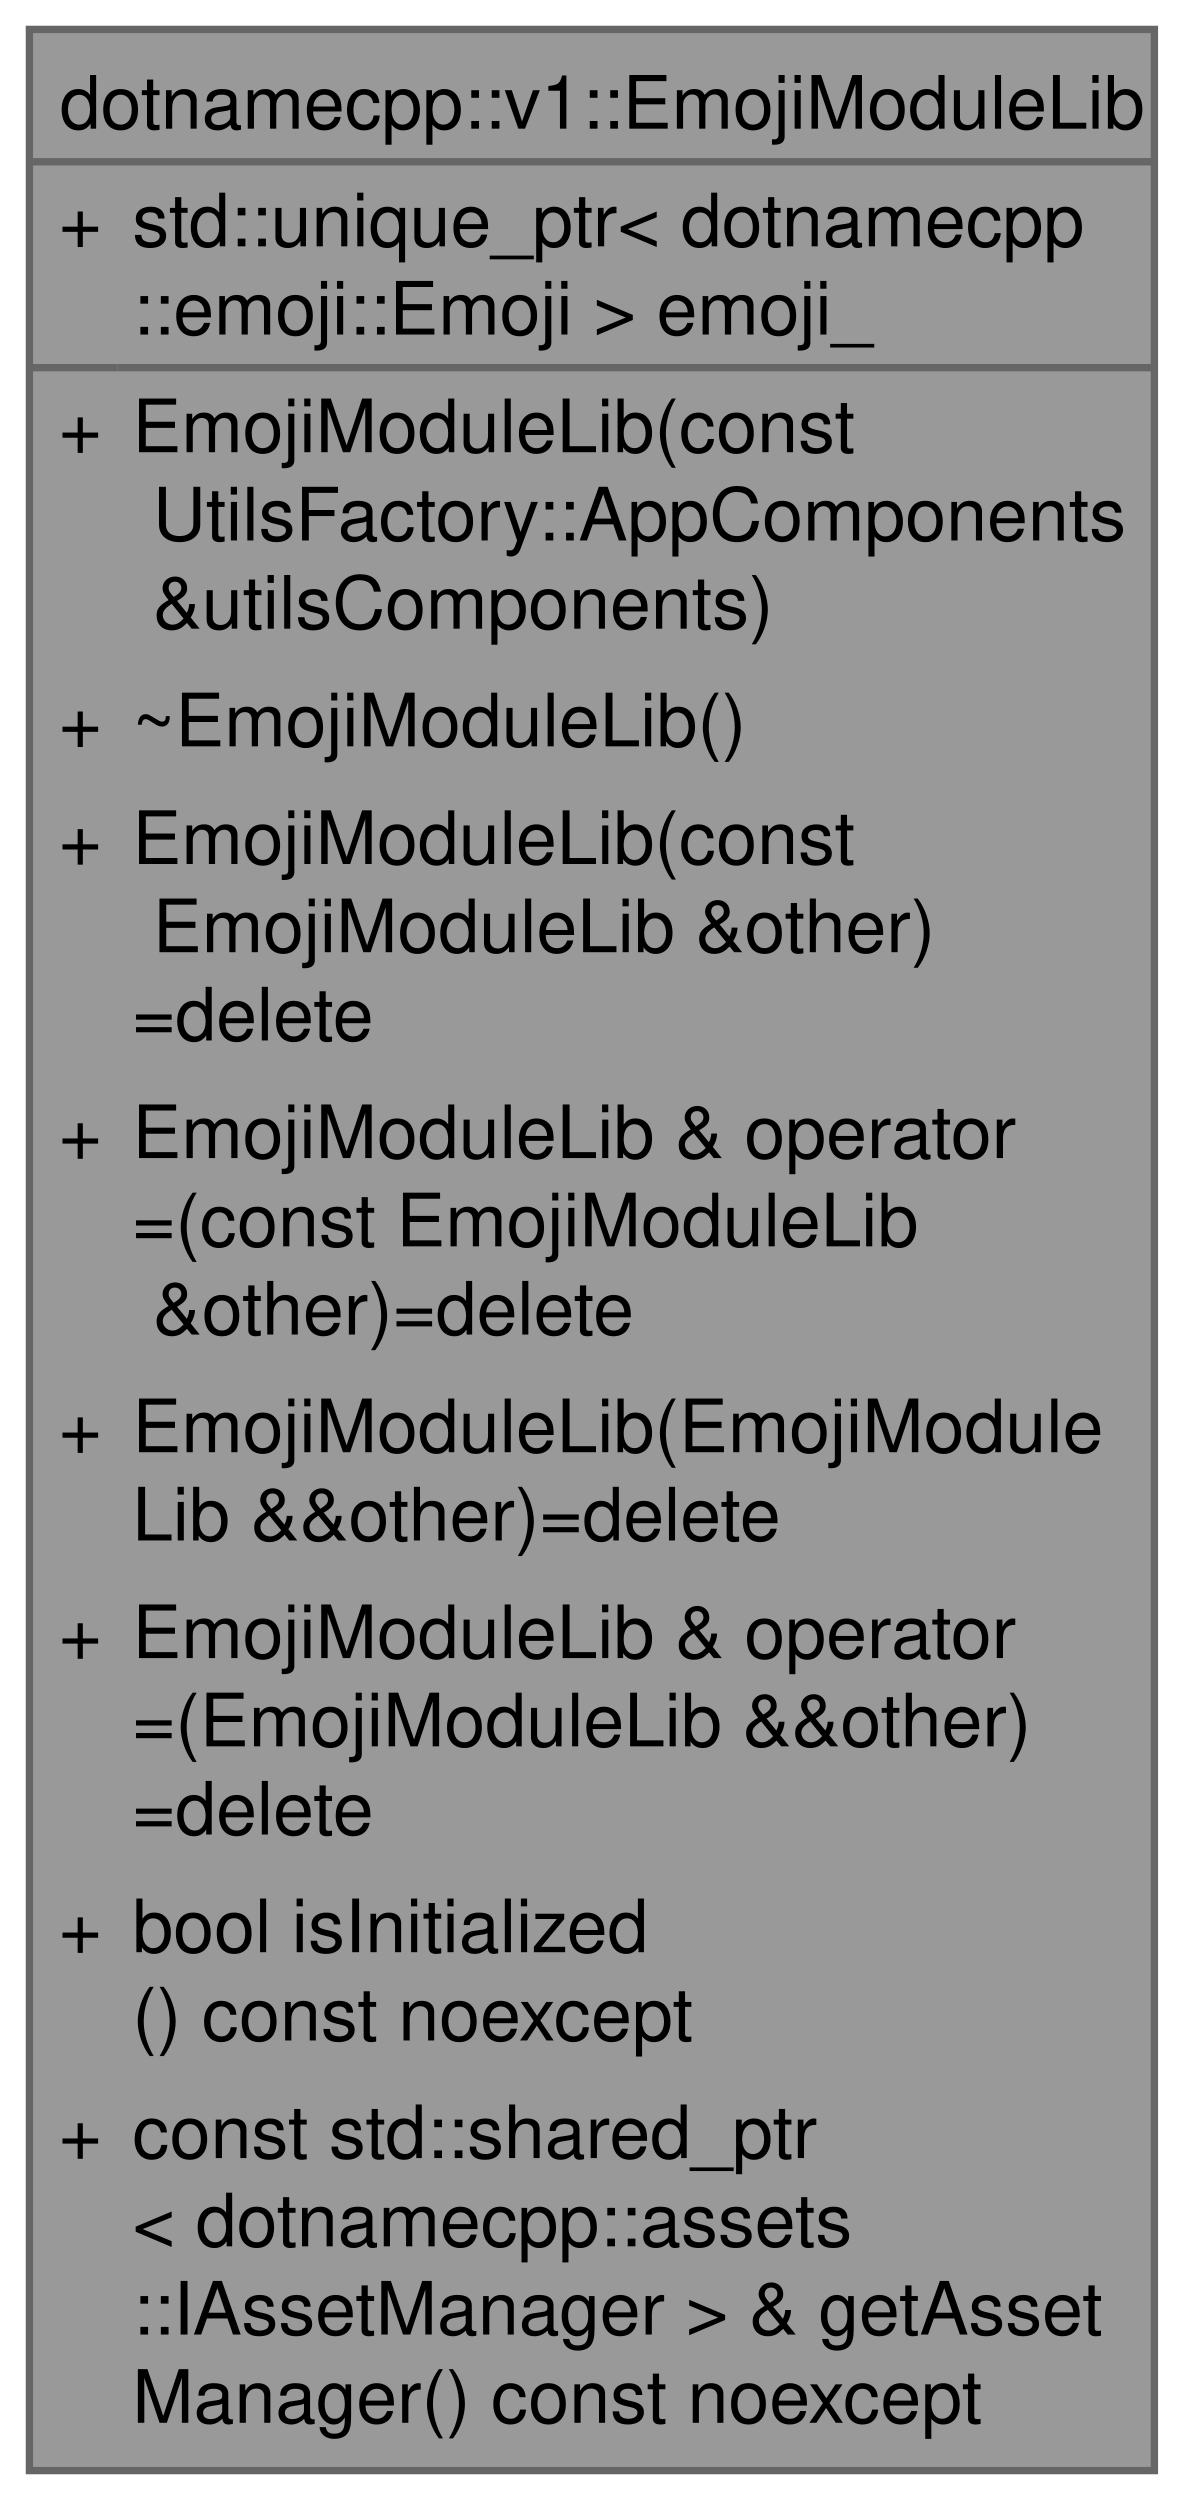
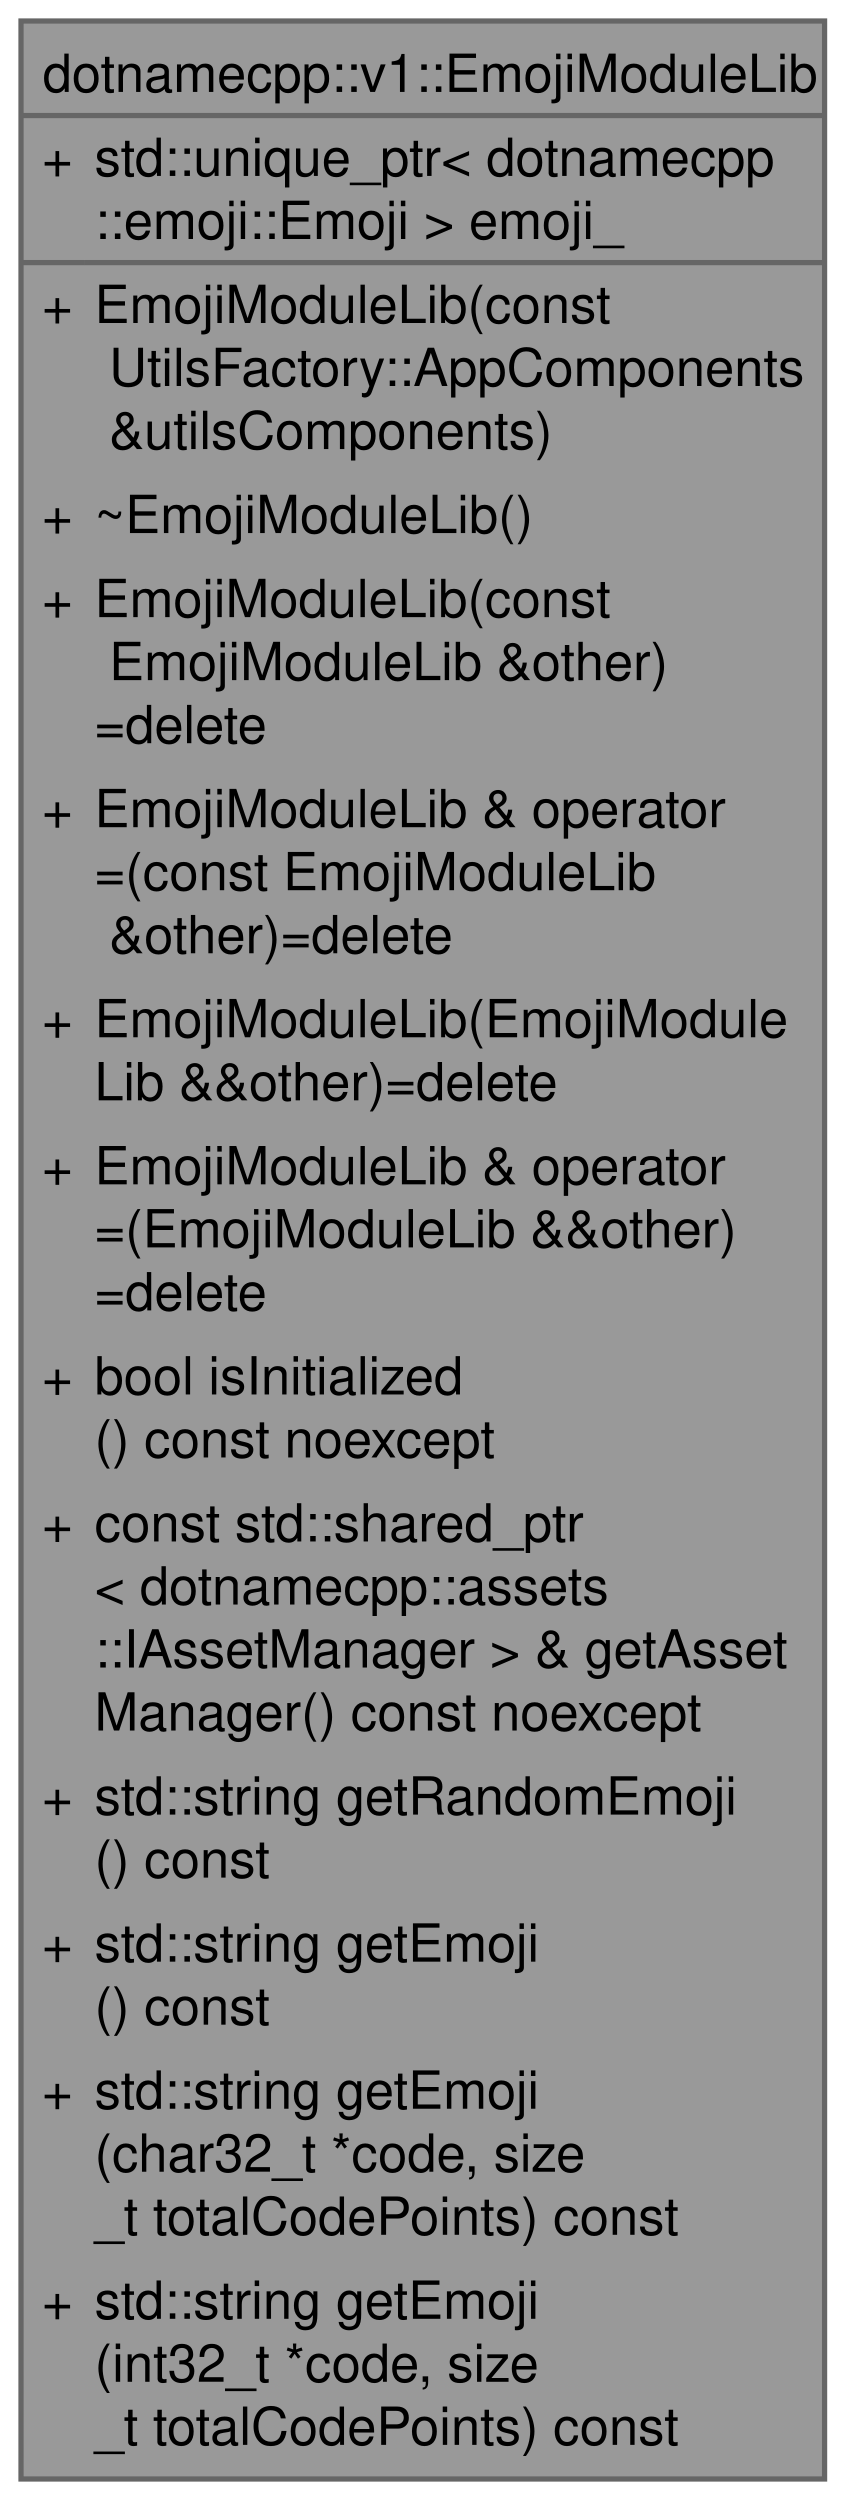
- <svg xmlns="http://www.w3.org/2000/svg" xmlns:xlink="http://www.w3.org/1999/xlink" width="161pt" height="340pt" viewBox="0.00 0.00 161.00 340.00">
-   <g id="graph0" class="graph" transform="scale(1 1) rotate(0) translate(4 336)">
+ <svg xmlns="http://www.w3.org/2000/svg" xmlns:xlink="http://www.w3.org/1999/xlink" width="161pt" height="476pt" viewBox="0.00 0.00 161.00 476.00">
+   <g id="graph0" class="graph" transform="scale(1 1) rotate(0) translate(4 472)">
    <g id="Node000001" class="node">
      <g id="a_Node000001">
        <a xlink:title=" ">
-           <polygon fill="#999999" stroke="none" points="153,-332 0,-332 0,0 153,0 153,-332" />
-           <text xml:space="preserve" text-anchor="start" x="4.12" y="-318.5" font-family="Helvetica,sans-Serif" font-size="10.00">dotnamecpp::v1::EmojiModuleLib</text>
-           <text xml:space="preserve" text-anchor="start" x="4" y="-302.5" font-family="Helvetica,sans-Serif" font-size="10.00">+</text>
-           <text xml:space="preserve" text-anchor="start" x="14" y="-302.5" font-family="Helvetica,sans-Serif" font-size="10.00">std::unique_ptr&lt; dotnamecpp</text>
-           <text xml:space="preserve" text-anchor="start" x="14" y="-290.5" font-family="Helvetica,sans-Serif" font-size="10.00">::emoji::Emoji &gt; emoji_</text>
+           <polygon fill="#999999" stroke="none" points="153,-468 0,-468 0,0 153,0 153,-468" />
+           <text xml:space="preserve" text-anchor="start" x="4.12" y="-454.5" font-family="Helvetica,sans-Serif" font-size="10.00">dotnamecpp::v1::EmojiModuleLib</text>
+           <text xml:space="preserve" text-anchor="start" x="4" y="-438.5" font-family="Helvetica,sans-Serif" font-size="10.00">+</text>
+           <text xml:space="preserve" text-anchor="start" x="14" y="-438.5" font-family="Helvetica,sans-Serif" font-size="10.00">std::unique_ptr&lt; dotnamecpp</text>
+           <text xml:space="preserve" text-anchor="start" x="14" y="-426.5" font-family="Helvetica,sans-Serif" font-size="10.00">::emoji::Emoji &gt; emoji_</text>
+           <text xml:space="preserve" text-anchor="start" x="4" y="-410.5" font-family="Helvetica,sans-Serif" font-size="10.00">+</text>
+           <text xml:space="preserve" text-anchor="start" x="14" y="-410.5" font-family="Helvetica,sans-Serif" font-size="10.00">EmojiModuleLib(const</text>
+           <text xml:space="preserve" text-anchor="start" x="14" y="-398.5" font-family="Helvetica,sans-Serif" font-size="10.00"> UtilsFactory::AppComponents</text>
+           <text xml:space="preserve" text-anchor="start" x="14" y="-386.5" font-family="Helvetica,sans-Serif" font-size="10.00"> &amp;utilsComponents)</text>
+           <text xml:space="preserve" text-anchor="start" x="4" y="-370.5" font-family="Helvetica,sans-Serif" font-size="10.00">+</text>
+           <text xml:space="preserve" text-anchor="start" x="14" y="-370.5" font-family="Helvetica,sans-Serif" font-size="10.00">~EmojiModuleLib()</text>
+           <text xml:space="preserve" text-anchor="start" x="4" y="-354.5" font-family="Helvetica,sans-Serif" font-size="10.00">+</text>
+           <text xml:space="preserve" text-anchor="start" x="14" y="-354.5" font-family="Helvetica,sans-Serif" font-size="10.00">EmojiModuleLib(const</text>
+           <text xml:space="preserve" text-anchor="start" x="14" y="-342.5" font-family="Helvetica,sans-Serif" font-size="10.00"> EmojiModuleLib &amp;other)</text>
+           <text xml:space="preserve" text-anchor="start" x="14" y="-330.5" font-family="Helvetica,sans-Serif" font-size="10.00">=delete</text>
+           <text xml:space="preserve" text-anchor="start" x="4" y="-314.5" font-family="Helvetica,sans-Serif" font-size="10.00">+</text>
+           <text xml:space="preserve" text-anchor="start" x="14" y="-314.5" font-family="Helvetica,sans-Serif" font-size="10.00">EmojiModuleLib &amp; operator</text>
+           <text xml:space="preserve" text-anchor="start" x="14" y="-302.5" font-family="Helvetica,sans-Serif" font-size="10.00">=(const EmojiModuleLib</text>
+           <text xml:space="preserve" text-anchor="start" x="14" y="-290.5" font-family="Helvetica,sans-Serif" font-size="10.00"> &amp;other)=delete</text>
          <text xml:space="preserve" text-anchor="start" x="4" y="-274.5" font-family="Helvetica,sans-Serif" font-size="10.00">+</text>
-           <text xml:space="preserve" text-anchor="start" x="14" y="-274.5" font-family="Helvetica,sans-Serif" font-size="10.00">EmojiModuleLib(const</text>
-           <text xml:space="preserve" text-anchor="start" x="14" y="-262.5" font-family="Helvetica,sans-Serif" font-size="10.00"> UtilsFactory::AppComponents</text>
-           <text xml:space="preserve" text-anchor="start" x="14" y="-250.5" font-family="Helvetica,sans-Serif" font-size="10.00"> &amp;utilsComponents)</text>
-           <text xml:space="preserve" text-anchor="start" x="4" y="-234.5" font-family="Helvetica,sans-Serif" font-size="10.00">+</text>
-           <text xml:space="preserve" text-anchor="start" x="14" y="-234.5" font-family="Helvetica,sans-Serif" font-size="10.00">~EmojiModuleLib()</text>
-           <text xml:space="preserve" text-anchor="start" x="4" y="-218.5" font-family="Helvetica,sans-Serif" font-size="10.00">+</text>
-           <text xml:space="preserve" text-anchor="start" x="14" y="-218.5" font-family="Helvetica,sans-Serif" font-size="10.00">EmojiModuleLib(const</text>
-           <text xml:space="preserve" text-anchor="start" x="14" y="-206.5" font-family="Helvetica,sans-Serif" font-size="10.00"> EmojiModuleLib &amp;other)</text>
-           <text xml:space="preserve" text-anchor="start" x="14" y="-194.5" font-family="Helvetica,sans-Serif" font-size="10.00">=delete</text>
+           <text xml:space="preserve" text-anchor="start" x="14" y="-274.5" font-family="Helvetica,sans-Serif" font-size="10.00">EmojiModuleLib(EmojiModule</text>
+           <text xml:space="preserve" text-anchor="start" x="14" y="-262.5" font-family="Helvetica,sans-Serif" font-size="10.00">Lib &amp;&amp;other)=delete</text>
+           <text xml:space="preserve" text-anchor="start" x="4" y="-246.5" font-family="Helvetica,sans-Serif" font-size="10.00">+</text>
+           <text xml:space="preserve" text-anchor="start" x="14" y="-246.5" font-family="Helvetica,sans-Serif" font-size="10.00">EmojiModuleLib &amp; operator</text>
+           <text xml:space="preserve" text-anchor="start" x="14" y="-234.5" font-family="Helvetica,sans-Serif" font-size="10.00">=(EmojiModuleLib &amp;&amp;other)</text>
+           <text xml:space="preserve" text-anchor="start" x="14" y="-222.5" font-family="Helvetica,sans-Serif" font-size="10.00">=delete</text>
+           <text xml:space="preserve" text-anchor="start" x="4" y="-206.5" font-family="Helvetica,sans-Serif" font-size="10.00">+</text>
+           <text xml:space="preserve" text-anchor="start" x="14" y="-206.5" font-family="Helvetica,sans-Serif" font-size="10.00">bool isInitialized</text>
+           <text xml:space="preserve" text-anchor="start" x="14" y="-194.5" font-family="Helvetica,sans-Serif" font-size="10.00">() const noexcept</text>
          <text xml:space="preserve" text-anchor="start" x="4" y="-178.5" font-family="Helvetica,sans-Serif" font-size="10.00">+</text>
-           <text xml:space="preserve" text-anchor="start" x="14" y="-178.5" font-family="Helvetica,sans-Serif" font-size="10.00">EmojiModuleLib &amp; operator</text>
-           <text xml:space="preserve" text-anchor="start" x="14" y="-166.5" font-family="Helvetica,sans-Serif" font-size="10.00">=(const EmojiModuleLib</text>
-           <text xml:space="preserve" text-anchor="start" x="14" y="-154.5" font-family="Helvetica,sans-Serif" font-size="10.00"> &amp;other)=delete</text>
-           <text xml:space="preserve" text-anchor="start" x="4" y="-138.5" font-family="Helvetica,sans-Serif" font-size="10.00">+</text>
-           <text xml:space="preserve" text-anchor="start" x="14" y="-138.5" font-family="Helvetica,sans-Serif" font-size="10.00">EmojiModuleLib(EmojiModule</text>
-           <text xml:space="preserve" text-anchor="start" x="14" y="-126.5" font-family="Helvetica,sans-Serif" font-size="10.00">Lib &amp;&amp;other)=delete</text>
-           <text xml:space="preserve" text-anchor="start" x="4" y="-110.5" font-family="Helvetica,sans-Serif" font-size="10.00">+</text>
-           <text xml:space="preserve" text-anchor="start" x="14" y="-110.5" font-family="Helvetica,sans-Serif" font-size="10.00">EmojiModuleLib &amp; operator</text>
-           <text xml:space="preserve" text-anchor="start" x="14" y="-98.5" font-family="Helvetica,sans-Serif" font-size="10.00">=(EmojiModuleLib &amp;&amp;other)</text>
-           <text xml:space="preserve" text-anchor="start" x="14" y="-86.5" font-family="Helvetica,sans-Serif" font-size="10.00">=delete</text>
+           <text xml:space="preserve" text-anchor="start" x="14" y="-178.5" font-family="Helvetica,sans-Serif" font-size="10.00">const std::shared_ptr</text>
+           <text xml:space="preserve" text-anchor="start" x="14" y="-166.5" font-family="Helvetica,sans-Serif" font-size="10.00">&lt; dotnamecpp::assets</text>
+           <text xml:space="preserve" text-anchor="start" x="14" y="-154.5" font-family="Helvetica,sans-Serif" font-size="10.00">::IAssetManager &gt; &amp; getAsset</text>
+           <text xml:space="preserve" text-anchor="start" x="14" y="-142.5" font-family="Helvetica,sans-Serif" font-size="10.00">Manager() const noexcept</text>
+           <text xml:space="preserve" text-anchor="start" x="4" y="-126.5" font-family="Helvetica,sans-Serif" font-size="10.00">+</text>
+           <text xml:space="preserve" text-anchor="start" x="14" y="-126.5" font-family="Helvetica,sans-Serif" font-size="10.00">std::string getRandomEmoji</text>
+           <text xml:space="preserve" text-anchor="start" x="14" y="-114.5" font-family="Helvetica,sans-Serif" font-size="10.00">() const</text>
+           <text xml:space="preserve" text-anchor="start" x="4" y="-98.5" font-family="Helvetica,sans-Serif" font-size="10.00">+</text>
+           <text xml:space="preserve" text-anchor="start" x="14" y="-98.5" font-family="Helvetica,sans-Serif" font-size="10.00">std::string getEmoji</text>
+           <text xml:space="preserve" text-anchor="start" x="14" y="-86.5" font-family="Helvetica,sans-Serif" font-size="10.00">() const</text>
          <text xml:space="preserve" text-anchor="start" x="4" y="-70.5" font-family="Helvetica,sans-Serif" font-size="10.00">+</text>
-           <text xml:space="preserve" text-anchor="start" x="14" y="-70.5" font-family="Helvetica,sans-Serif" font-size="10.00">bool isInitialized</text>
-           <text xml:space="preserve" text-anchor="start" x="14" y="-58.5" font-family="Helvetica,sans-Serif" font-size="10.00">() const noexcept</text>
-           <text xml:space="preserve" text-anchor="start" x="4" y="-42.5" font-family="Helvetica,sans-Serif" font-size="10.00">+</text>
-           <text xml:space="preserve" text-anchor="start" x="14" y="-42.5" font-family="Helvetica,sans-Serif" font-size="10.00">const std::shared_ptr</text>
-           <text xml:space="preserve" text-anchor="start" x="14" y="-30.5" font-family="Helvetica,sans-Serif" font-size="10.00">&lt; dotnamecpp::assets</text>
-           <text xml:space="preserve" text-anchor="start" x="14" y="-18.5" font-family="Helvetica,sans-Serif" font-size="10.00">::IAssetManager &gt; &amp; getAsset</text>
-           <text xml:space="preserve" text-anchor="start" x="14" y="-6.5" font-family="Helvetica,sans-Serif" font-size="10.00">Manager() const noexcept</text>
-           <polygon fill="#666666" stroke="#666666" points="0,-314 0,-314 153,-314 153,-314 0,-314" />
-           <polygon fill="#666666" stroke="#666666" points="0,-286 0,-286 12,-286 12,-286 0,-286" />
-           <polygon fill="#666666" stroke="#666666" points="12,-286 12,-286 153,-286 153,-286 12,-286" />
-           <polygon fill="none" stroke="#666666" points="0,0 0,-332 153,-332 153,0 0,0" />
+           <text xml:space="preserve" text-anchor="start" x="14" y="-70.5" font-family="Helvetica,sans-Serif" font-size="10.00">std::string getEmoji</text>
+           <text xml:space="preserve" text-anchor="start" x="14" y="-58.5" font-family="Helvetica,sans-Serif" font-size="10.00">(char32_t *code, size</text>
+           <text xml:space="preserve" text-anchor="start" x="14" y="-46.5" font-family="Helvetica,sans-Serif" font-size="10.00">_t totalCodePoints) const</text>
+           <text xml:space="preserve" text-anchor="start" x="4" y="-30.5" font-family="Helvetica,sans-Serif" font-size="10.00">+</text>
+           <text xml:space="preserve" text-anchor="start" x="14" y="-30.5" font-family="Helvetica,sans-Serif" font-size="10.00">std::string getEmoji</text>
+           <text xml:space="preserve" text-anchor="start" x="14" y="-18.5" font-family="Helvetica,sans-Serif" font-size="10.00">(int32_t *code, size</text>
+           <text xml:space="preserve" text-anchor="start" x="14" y="-6.5" font-family="Helvetica,sans-Serif" font-size="10.00">_t totalCodePoints) const</text>
+           <polygon fill="#666666" stroke="#666666" points="0,-450 0,-450 153,-450 153,-450 0,-450" />
+           <polygon fill="#666666" stroke="#666666" points="0,-422 0,-422 12,-422 12,-422 0,-422" />
+           <polygon fill="#666666" stroke="#666666" points="12,-422 12,-422 153,-422 153,-422 12,-422" />
+           <polygon fill="none" stroke="#666666" points="0,0 0,-468 153,-468 153,0 0,0" />
        </a>
      </g>
    </g>
  </g>
</svg>
